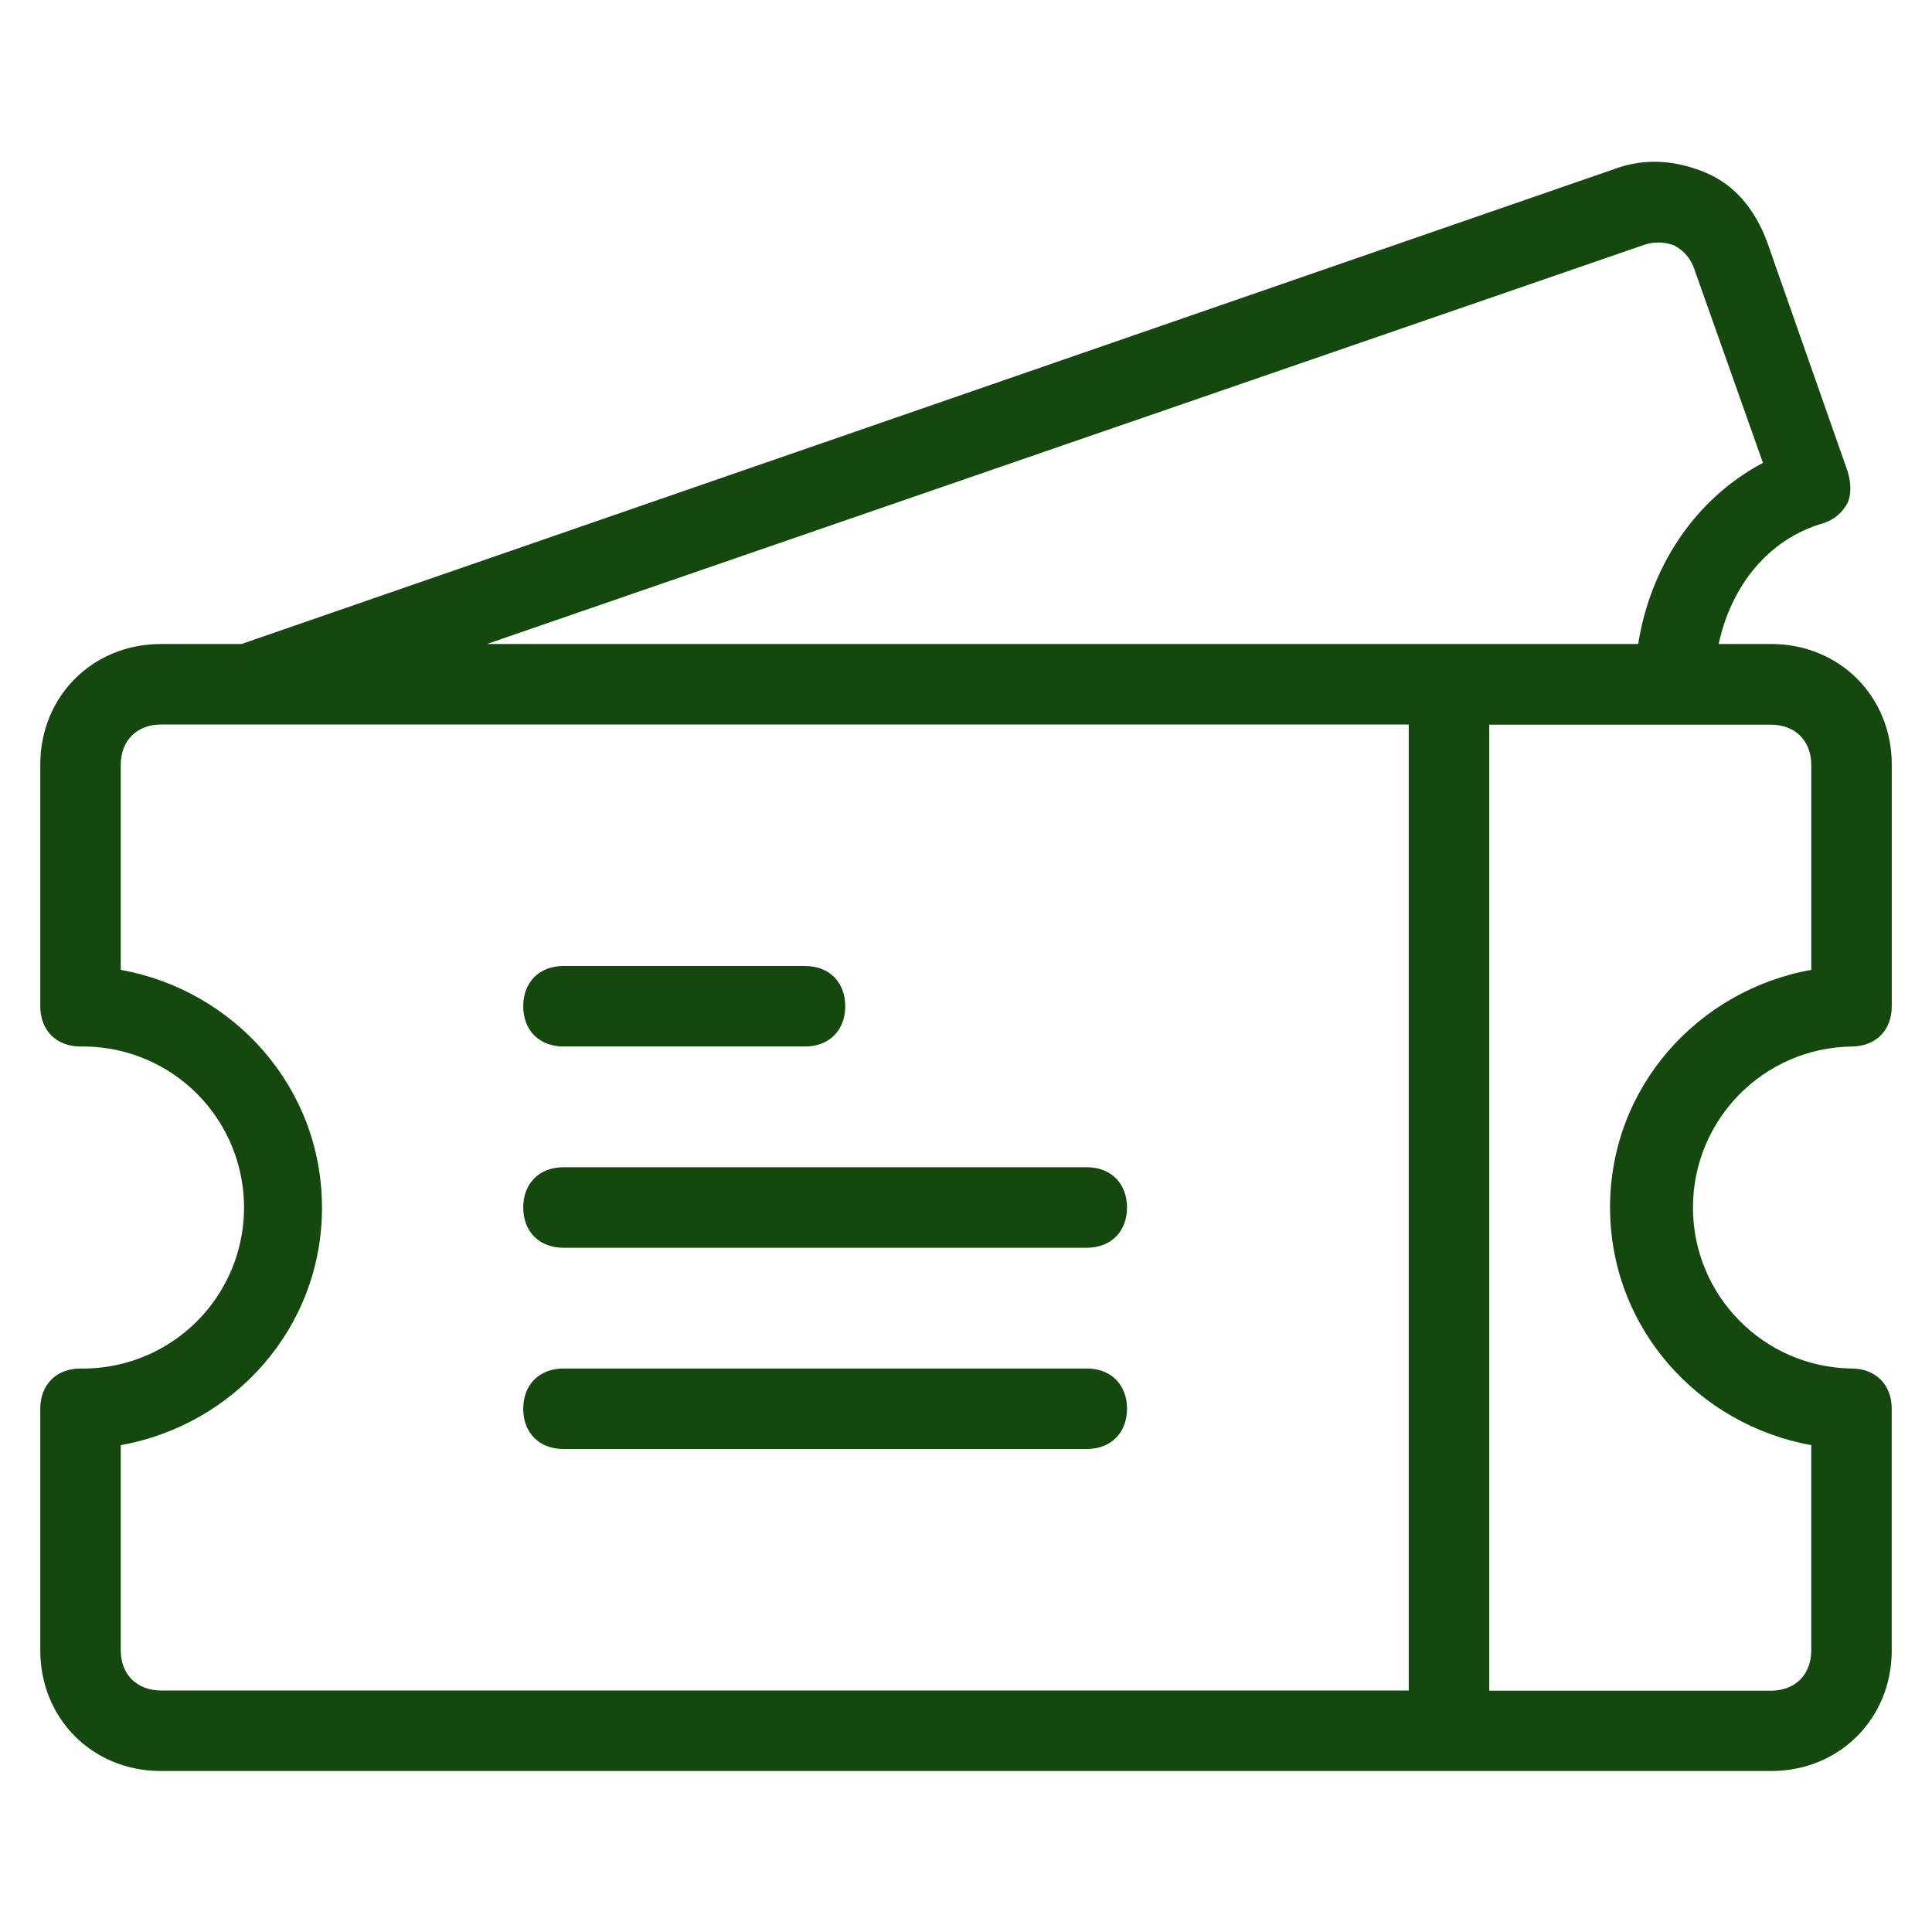
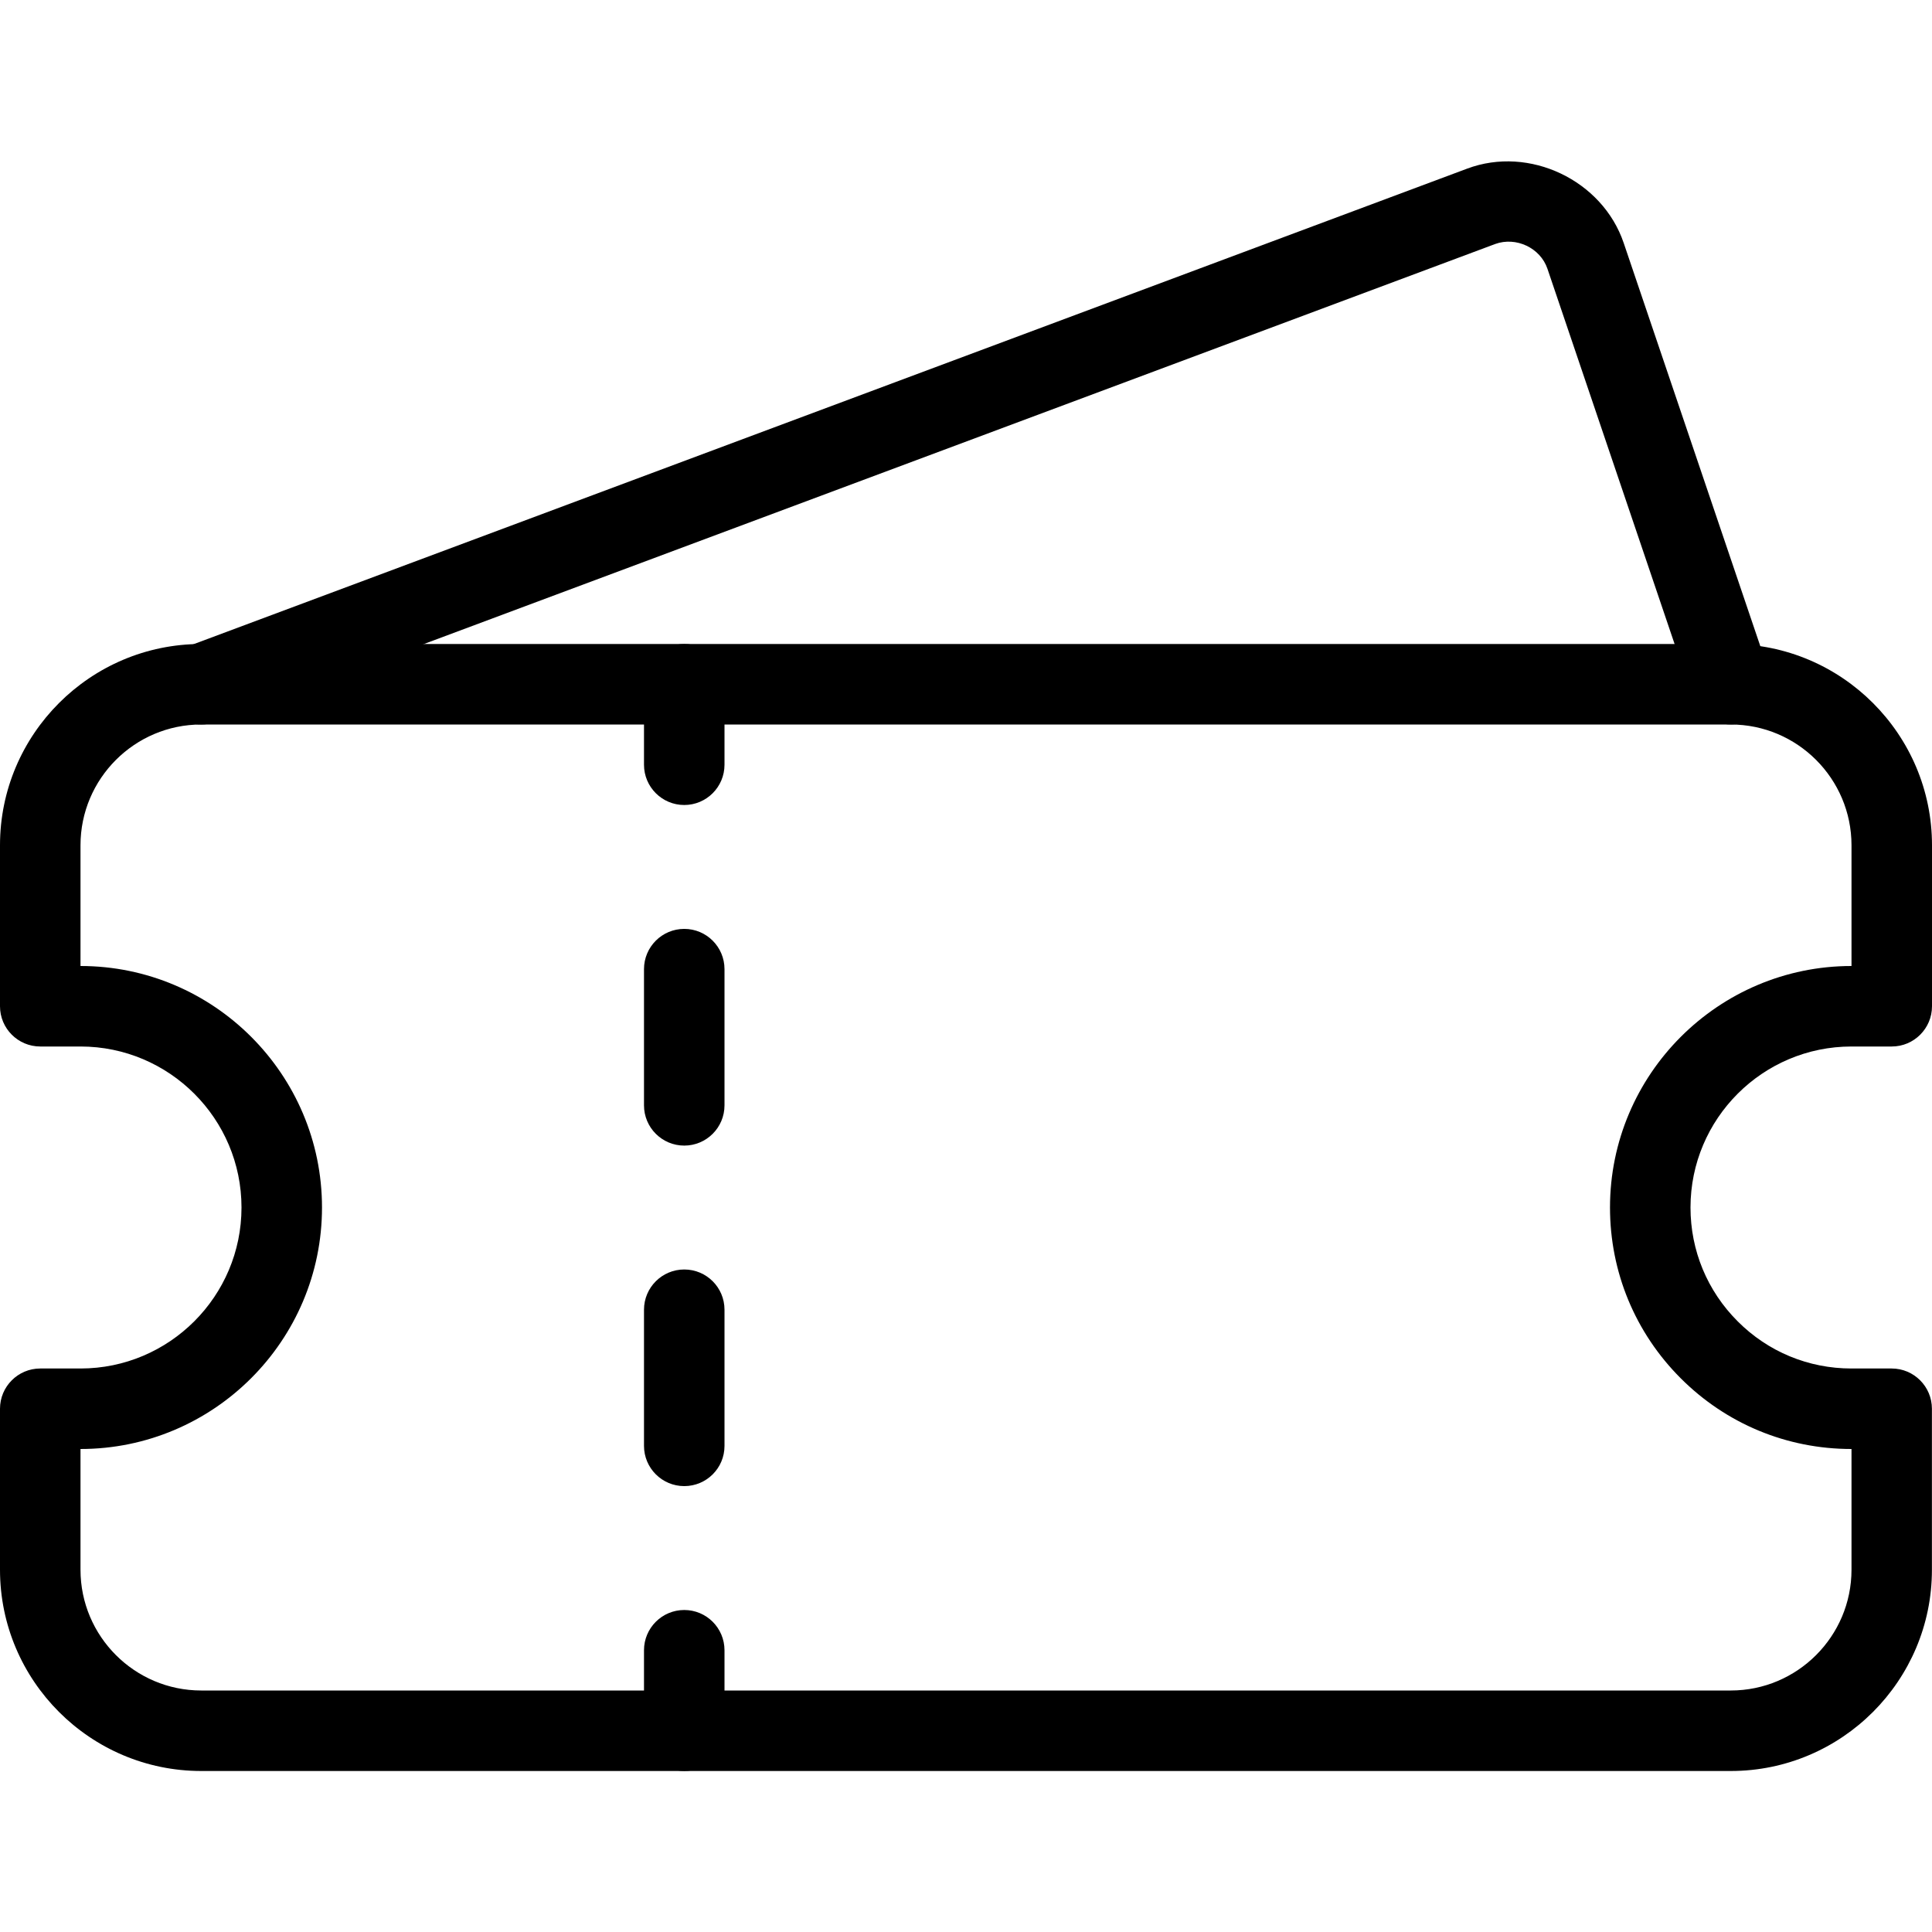
- <svg xmlns="http://www.w3.org/2000/svg" id="Layer_1" height="300" viewBox="0 0 500 500" width="300" data-name="Layer 1" version="1.1">
-   <g width="100%" height="100%" transform="matrix(1,0,0,1,0,0)">
-     <g id="Ticket">
-       <g id="Group">
-         <path id="Shape" d="m479.17 270.83c6.25 0 10.42-4.17 10.42-10.42v-62.5c0-17.71-13.54-31.25-31.25-31.25h-13.55c3.13-14.58 12.5-27.08 27.08-31.25a10.67 10.67 0 0 0 6.25-5.21c1-2.08 1-5.21 0-8.33l-20.83-59.37c-3.12-8.33-8.33-14.58-15.62-17.71s-15.62-4.17-24-1l-355.17 122.88h-20.83c-17.71 0-31.25 13.54-31.25 31.25v62.5c0 6.25 4.17 10.42 10.42 10.42a41.67 41.67 0 1 1 0 83.33c-6.25 0-10.42 4.17-10.42 10.42v62.5c0 17.71 13.54 31.25 31.25 31.25h416.66c17.71 0 31.25-13.54 31.25-31.25v-62.5c0-6.25-4.17-10.42-10.42-10.42a41.67 41.67 0 0 1 0-83.33zm-54.17-207.29a11.5 11.5 0 0 1 8.33 0 10.67 10.67 0 0 1 5.21 6.25l17.71 50c-17.71 9.38-29.17 27.08-32.29 46.88h-297.96zm-393.75 363.54v-53.08c29.17-5.21 52.08-30.21 52.08-61.46s-22.91-56.29-52.08-61.54v-53.08c0-6.25 4.17-10.42 10.42-10.42h322.91v250h-322.91c-6.25 0-10.42-4.17-10.42-10.42zm437.5-53.08v53.13c0 6.25-4.17 10.42-10.42 10.42h-72.91v-250h72.92c6.25 0 10.42 4.17 10.42 10.42v53.03c-29.17 5.21-52.08 30.21-52.08 61.46s22.9 56.29 52.07 61.54z" fill="#14480f" fill-opacity="1" data-original-color="#000000ff" stroke="none" stroke-opacity="1" />
-         <path id="Path" d="m145.83 270.83h62.5c6.25 0 10.42-4.17 10.42-10.42s-4.17-10.41-10.42-10.41h-62.5c-6.25 0-10.42 4.17-10.42 10.42s4.17 10.41 10.42 10.41z" fill="#14480f" fill-opacity="1" data-original-color="#000000ff" stroke="none" stroke-opacity="1" />
-         <path id="Path-2" d="m281.25 302.08h-135.42c-6.25 0-10.42 4.17-10.42 10.42s4.17 10.42 10.42 10.42h135.42c6.25 0 10.42-4.17 10.42-10.42s-4.17-10.42-10.42-10.42z" data-name="Path" fill="#14480f" fill-opacity="1" data-original-color="#000000ff" stroke="none" stroke-opacity="1" />
-         <path id="Path-3" d="m281.25 354.17h-135.42c-6.25 0-10.42 4.17-10.42 10.42s4.17 10.41 10.42 10.41h135.42c6.25 0 10.42-4.17 10.42-10.42s-4.17-10.41-10.42-10.41z" data-name="Path" fill="#14480f" fill-opacity="1" data-original-color="#000000ff" stroke="none" stroke-opacity="1" />
-       </g>
-     </g>
-   </g>
+ <svg xmlns="http://www.w3.org/2000/svg" id="_x31_" height="512" viewBox="0 0 24 24" width="512">
+   <path d="m21.5 22h-19c-1.378 0-2.5-1.122-2.5-2.5v-2c0-.276.224-.5.5-.5h.5c1.103 0 2-.897 2-2s-.897-2-2-2h-.5c-.276 0-.5-.224-.5-.5v-2c0-1.378 1.122-2.5 2.5-2.5h19c1.378 0 2.5 1.122 2.5 2.5v2c0 .276-.224.5-.5.5h-.5c-1.103 0-2 .897-2 2 0 .534.208 1.036.586 1.414.377.378.879.586 1.413.586h.5c.276 0 .5.224.5.5v2c.001 1.378-1.121 2.5-2.499 2.5zm-20.5-4v1.5c0 .827.673 1.5 1.5 1.5h19c.827 0 1.5-.673 1.5-1.5v-1.5h-.001c-.801 0-1.554-.312-2.12-.878-.567-.567-.879-1.321-.879-2.122 0-1.654 1.346-3 3-3v-1.5c0-.827-.673-1.5-1.5-1.5h-19c-.827 0-1.5.673-1.5 1.5v1.5c1.654 0 3 1.346 3 3s-1.346 3-3 3z" />
+   <path d="m8.5 10c-.276 0-.5-.224-.5-.5v-1c0-.276.224-.5.5-.5s.5.224.5.5v1c0 .276-.224.5-.5.5z" />
+   <path d="m8.5 18.461c-.276 0-.5-.224-.5-.5v-1.691c0-.276.224-.5.5-.5s.5.223.5.5v1.692c0 .276-.224.499-.5.499zm0-4.23c-.276 0-.5-.224-.5-.5v-1.692c0-.276.224-.5.5-.5s.5.224.5.5v1.692c0 .276-.224.5-.5.5z" />
+   <path d="m8.5 22c-.276 0-.5-.224-.5-.5v-1c0-.276.224-.5.5-.5s.5.224.5.5v1c0 .276-.224.5-.5.5z" />
+   <path d="m2.5 9c-.203 0-.394-.124-.468-.325-.097-.259.034-.547.293-.643l15.9-5.937c.773-.29 1.681.144 1.945.923l1.803 5.321c.088.262-.052.545-.313.634-.259.089-.545-.052-.634-.313l-1.803-5.321c-.088-.26-.39-.402-.649-.308l-15.9 5.937c-.057.022-.116.032-.174.032z" />
</svg>
